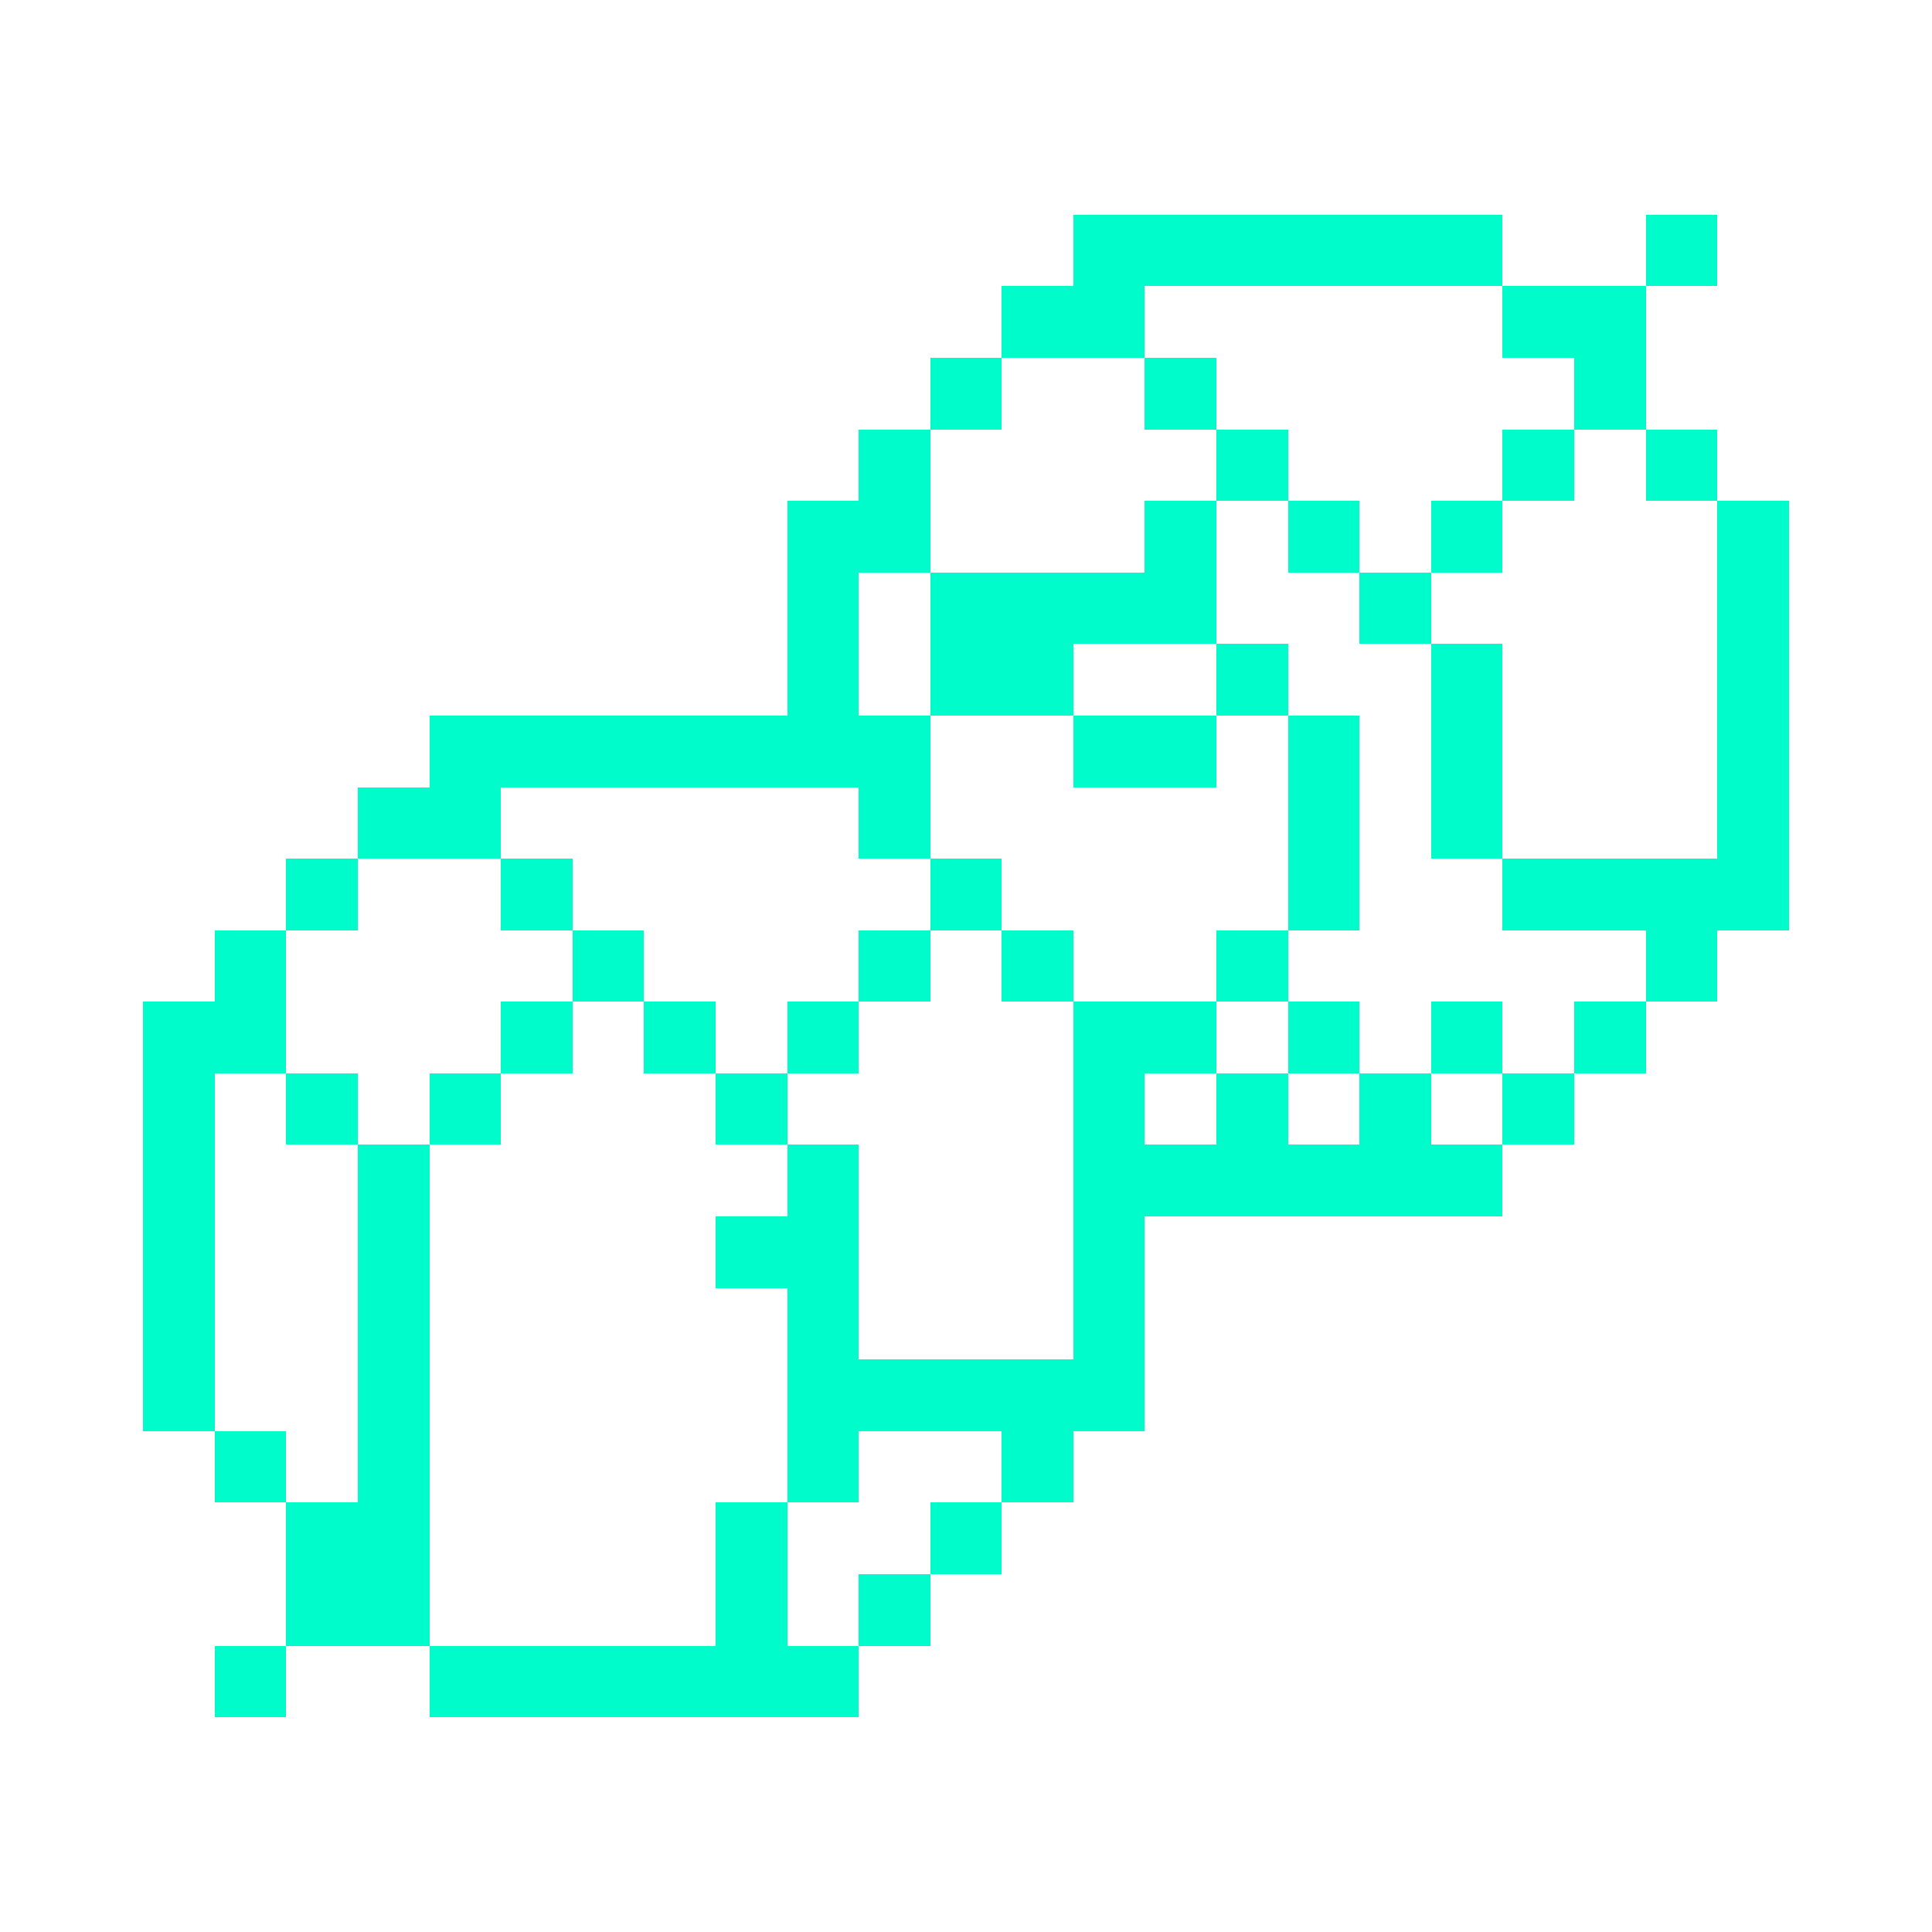
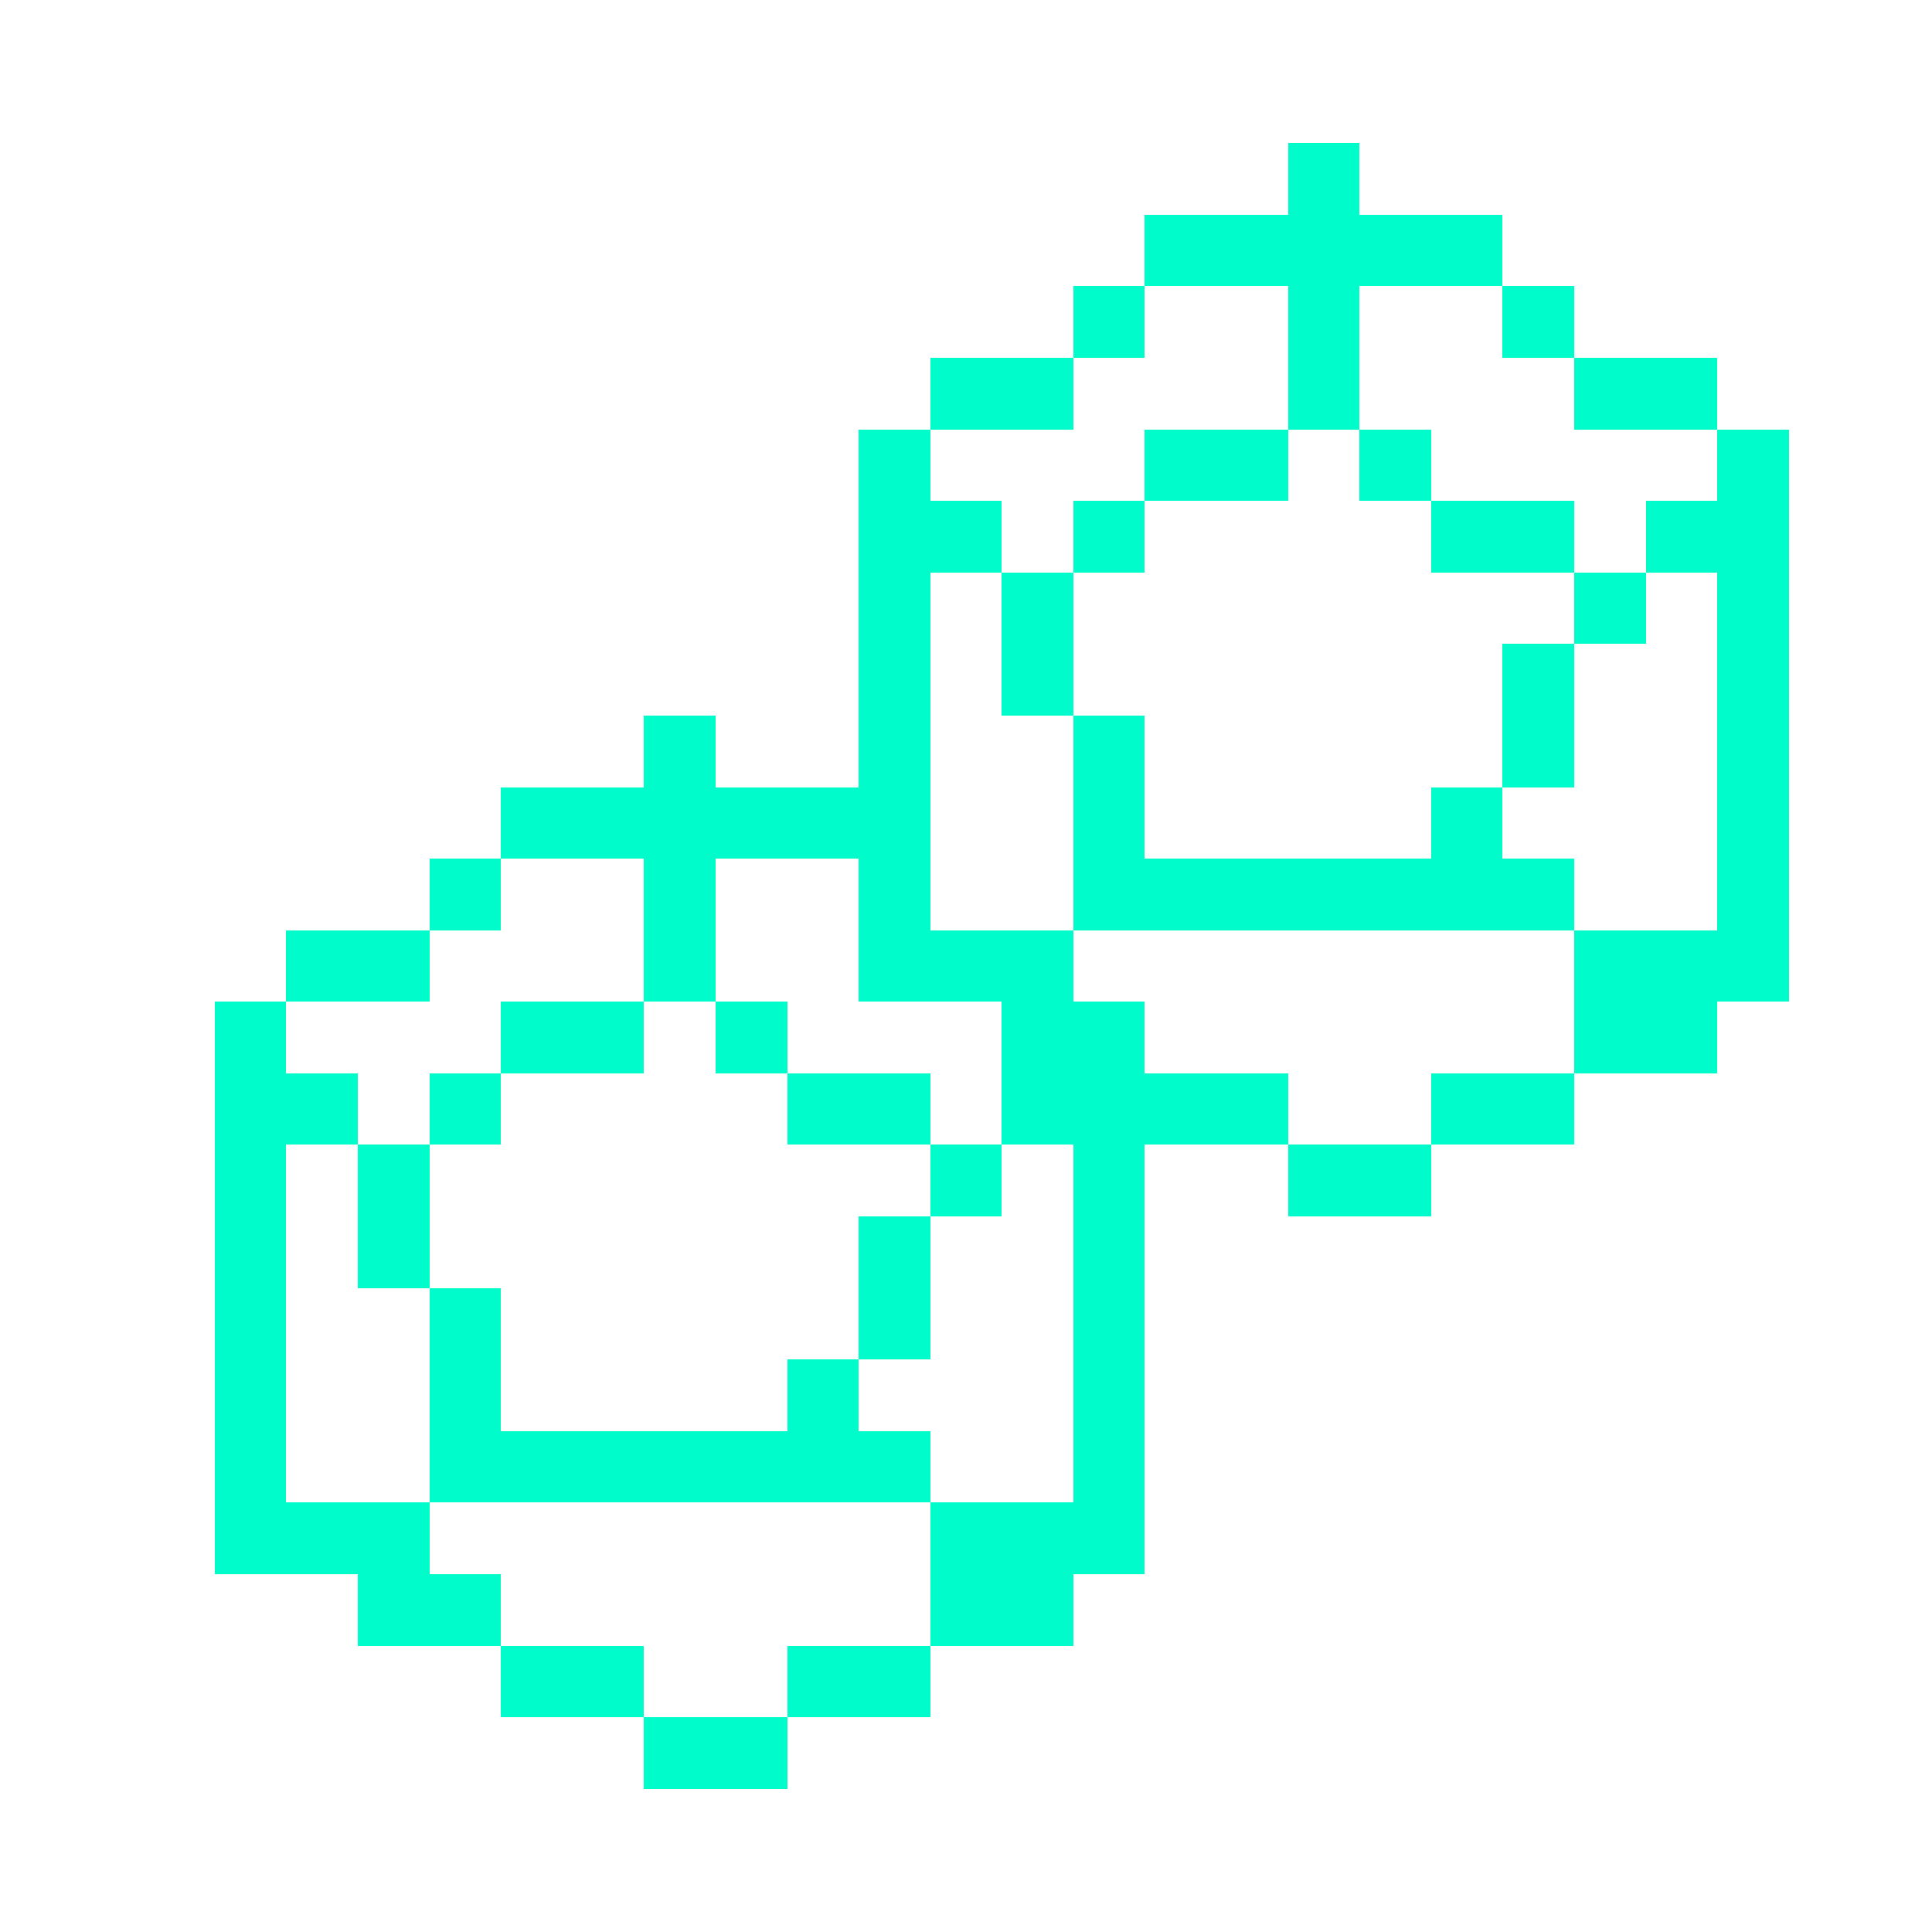
<svg xmlns="http://www.w3.org/2000/svg" viewBox="0 0 27 27" width="32" height="32" fill="#00fccb" fill-rule="evenodd" shape-rendering="crispEdges" aria-hidden="true">
-   <path d="M6 15L7 15L7 14L8 14L8 13L7 13L7 12L5 12L5 13L4 13L4 15L5 15L5 16L6 16ZM7 15L7 16L6 16L6 23L10 23L10 21L11 21L11 18L10 18L10 17L11 17L11 16L10 16L10 15L9 15L9 14L8 14L8 15ZM20 14L21 14L21 15L22 15L22 14L23 14L23 13L21 13L21 12L20 12L20 9L19 9L19 8L18 8L18 7L17 7L17 9L18 9L18 10L19 10L19 13L18 13L18 14L19 14L19 15L20 15ZM21 15L20 15L20 16L21 16ZM12 10L13 10L13 8L12 8ZM13 10L13 12L14 12L14 13L15 13L15 14L17 14L17 13L18 13L18 10L17 10L17 11L15 11L15 10ZM21 3L21 4L23 4L23 3L24 3L24 4L23 4L23 6L24 6L24 7L25 7L25 13L24 13L24 14L23 14L23 15L22 15L22 16L21 16L21 17L16 17L16 20L15 20L15 21L14 21L14 22L13 22L13 23L12 23L12 24L6 24L6 23L4 23L4 24L3 24L3 23L4 23L4 21L3 21L3 20L2 20L2 14L3 14L3 13L4 13L4 12L5 12L5 11L6 11L6 10L11 10L11 7L12 7L12 6L13 6L13 5L14 5L14 4L15 4L15 3ZM16 4L16 5L17 5L17 6L18 6L18 7L19 7L19 8L20 8L20 7L21 7L21 6L22 6L22 5L21 5L21 4ZM12 19L15 19L15 14L14 14L14 13L13 13L13 14L12 14L12 15L11 15L11 16L12 16ZM12 20L12 21L11 21L11 23L12 23L12 22L13 22L13 21L14 21L14 20ZM4 15L3 15L3 20L4 20L4 21L5 21L5 16L4 16ZM19 15L18 15L18 16L19 16ZM11 14L12 14L12 13L13 13L13 12L12 12L12 11L7 11L7 12L8 12L8 13L9 13L9 14L10 14L10 15L11 15ZM24 12L24 7L23 7L23 6L22 6L22 7L21 7L21 8L20 8L20 9L21 9L21 12ZM16 16L17 16L17 15L16 15ZM13 8L16 8L16 7L17 7L17 6L16 6L16 5L14 5L14 6L13 6ZM15 9L15 10L17 10L17 9ZM18 14L17 14L17 15L18 15Z" />
+   <path d="" />
+   <path fill="#00fccb" d="M16 22L15 22L15 23L13 23L13 24L11 24L11 25L9 25L9 24L7 24L7 23L5 23L5 22L3 22L3 14L4 14L4 13L6 13L6 12L7 12L7 11L9 11L9 10L10 10L10 11L12 11L12 12L13 12L13 13L15 13L15 14L16 14ZM15 22L15 14L13 14L13 13L12 13L12 12L10 12L10 11L9 11L9 12L7 12L7 13L6 13L6 14L4 14L4 21L5 21L5 22L7 22L7 23L9 23L9 24L11 24L11 23L13 23L13 22Z" />
+   <path fill="#00fccb" d="M6 18L7 18L7 20L11 20L11 19L12 19L12 17L13 17L13 16L11 16L11 15L10 15L10 14L9 14L9 15L7 15L7 16L6 16ZM6 18L5 18L5 16L6 16L6 15L7 15L7 14L9 14L9 13L10 13L10 14L11 14L11 15L13 15L13 16L14 16L14 17L13 17L13 19L12 19L12 21L7 21L7 20L6 20Z" />
+   <path fill="#00fccb" d="M9 10L10 10L10 14L9 14ZM16 21L16 22L13 22L13 21L11 21L11 20L13 20L13 21ZM6 21L6 20L8 20L8 21L6 21L6 22L3 22L3 21ZM13 16L14 16L14 15L15 15L15 14L16 14L16 15L15 15L15 16L14 16L14 17L13 17ZM4 15L5 15L5 16L6 16L6 17L5 17L5 16L4 16ZM4 15L3 15L3 14L4 14Z" />
+   <path fill="#00fccb" d="M13 13L14 13L14 14L16 14L16 15L18 15L18 16L20 16L20 15L22 15L22 14L24 14L24 6L22 6L22 5L21 5L21 4L19 4L19 3L18 3L18 4L16 4L16 5L15 5L15 6L13 6ZM12 6L13 6L13 5L15 5L15 4L16 4L16 3L18 3L18 2L19 2L19 3L21 3L21 4L22 4L22 5L24 5L24 6L25 6L25 14L24 14L24 15L22 15L22 16L20 16L20 17L18 17L18 16L16 16L16 15L14 15L14 14L12 14Z" />
+   <path fill="#00fccb" d="M20 11L21 11L21 9L22 9L22 8L20 8L20 7L19 7L19 6L18 6L18 7L16 7L16 8L15 8L15 10L16 10L16 12L20 12ZM21 11L21 13L16 13L16 12L15 12L15 10L14 10L14 8L15 8L15 7L16 7L16 6L18 6L18 5L19 5L19 6L20 6L20 7L22 7L22 8L23 8L23 9L22 9L22 11Z" />
+   <path fill="#00fccb" d="M22 8L23 8L23 7L24 7L24 6L25 6L25 7L24 7L24 8L23 8L23 9L22 9ZM13 7L14 7L14 8L15 8L15 9L14 9L14 8L13 8ZM13 7L12 7L12 6L13 6ZM25 13L25 14L22 14L22 13L20 13L20 12L22 12L22 13ZM12 13L15 13L15 12L17 12L17 13L15 13L15 14L12 14ZM19 6L18 6L18 2L19 2Z" />
</svg>
